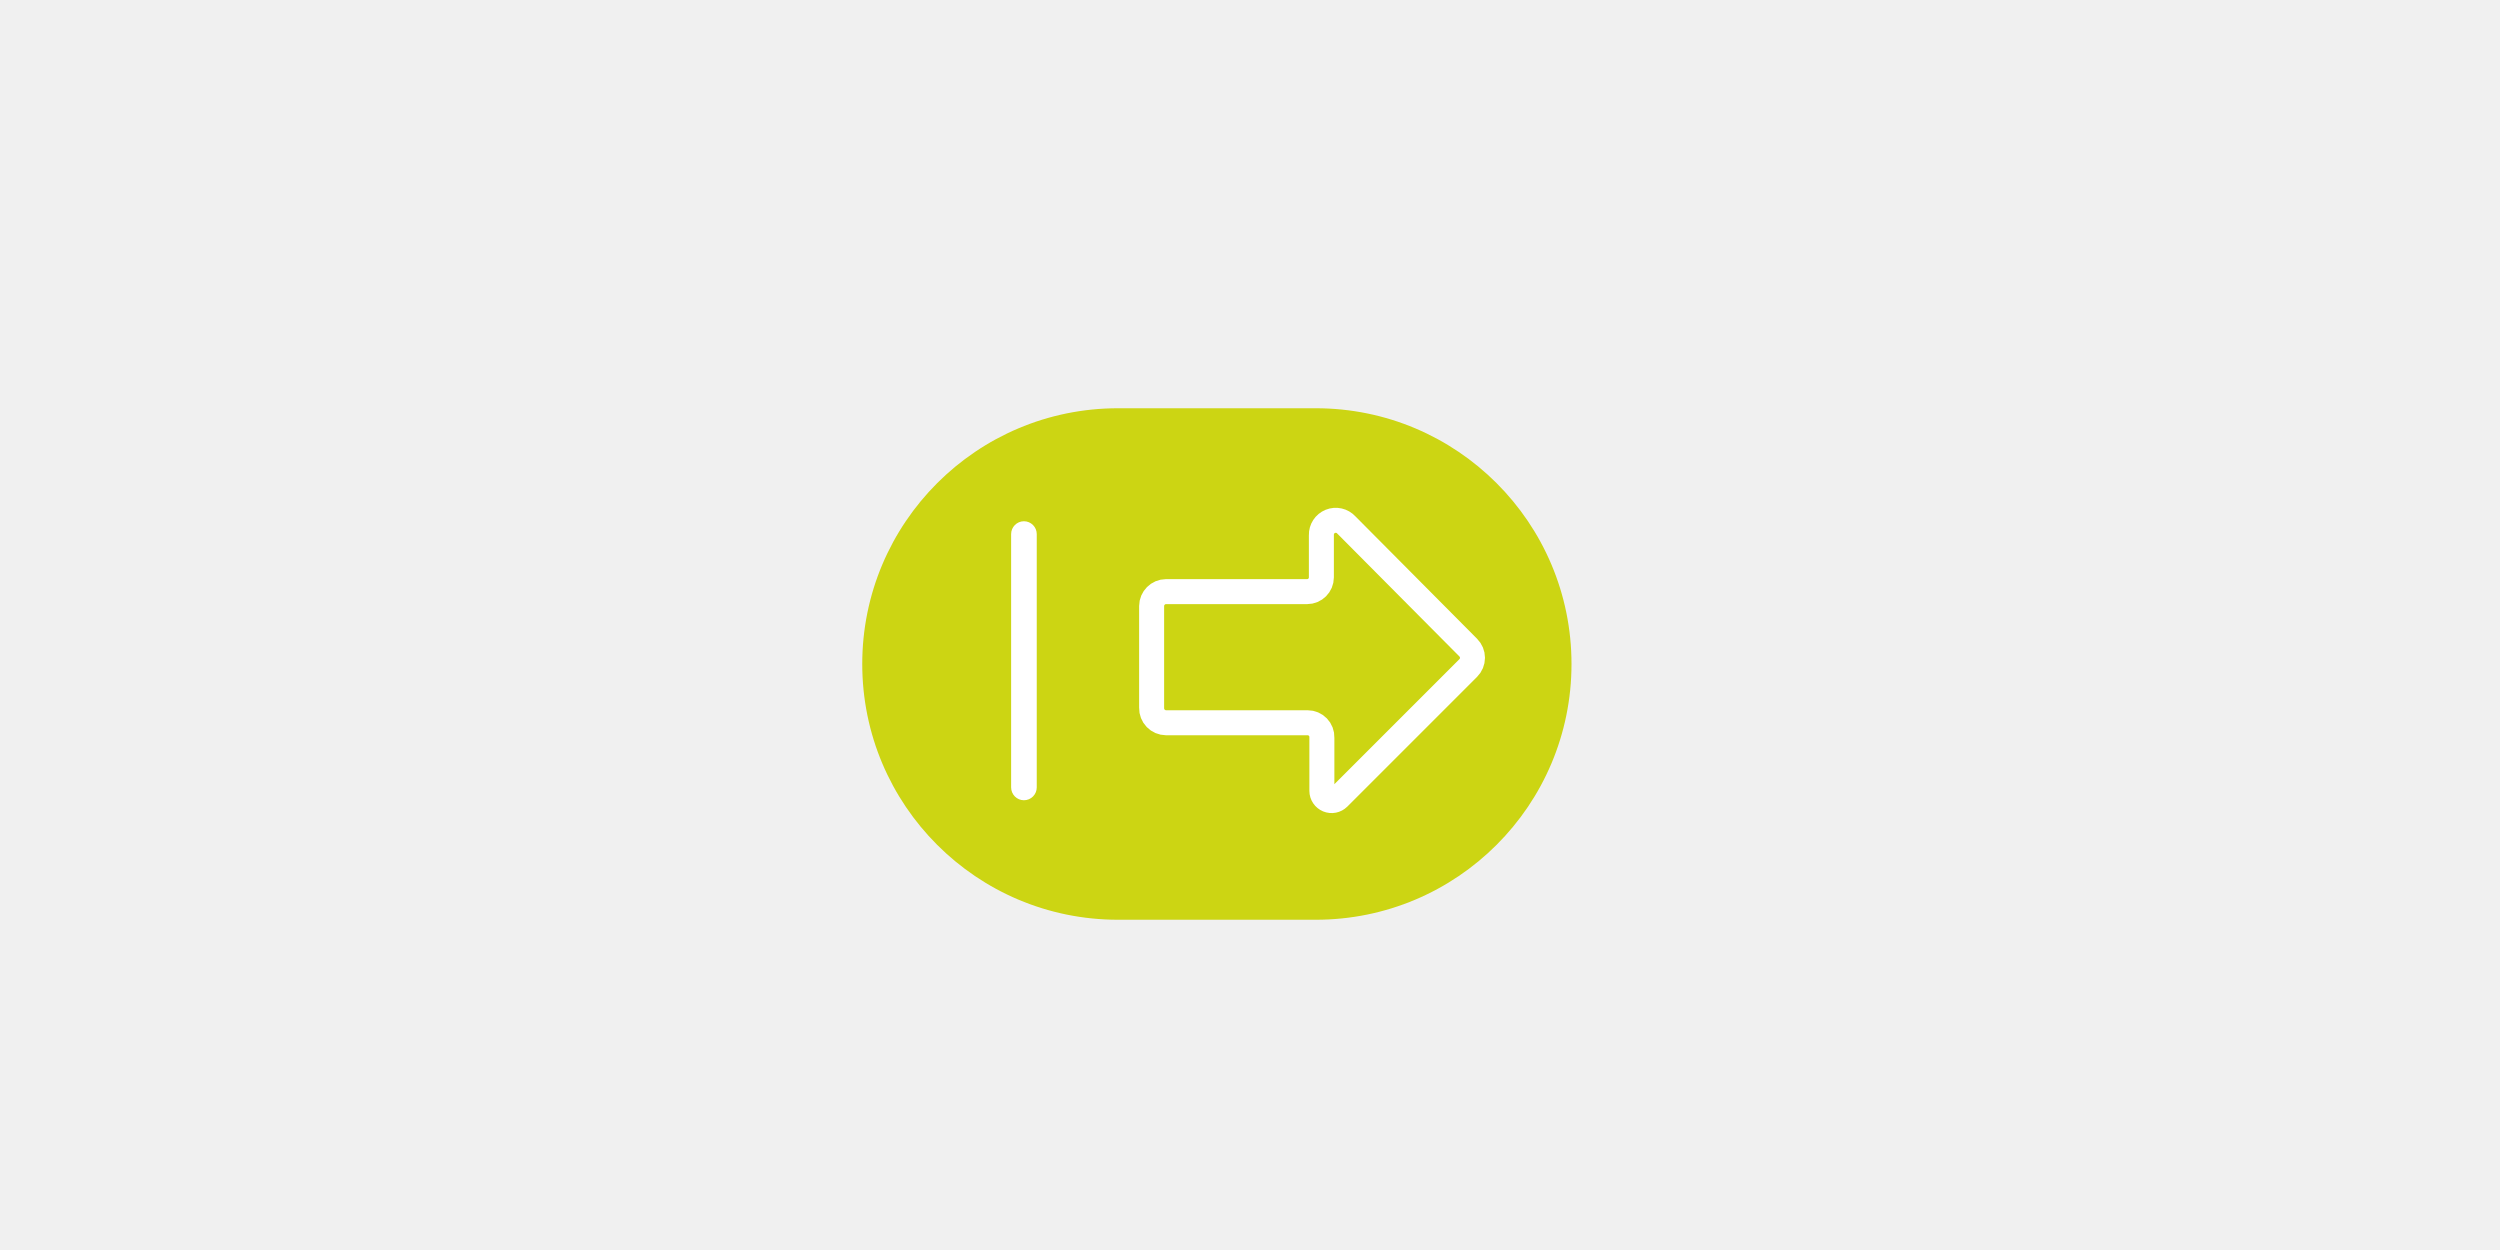
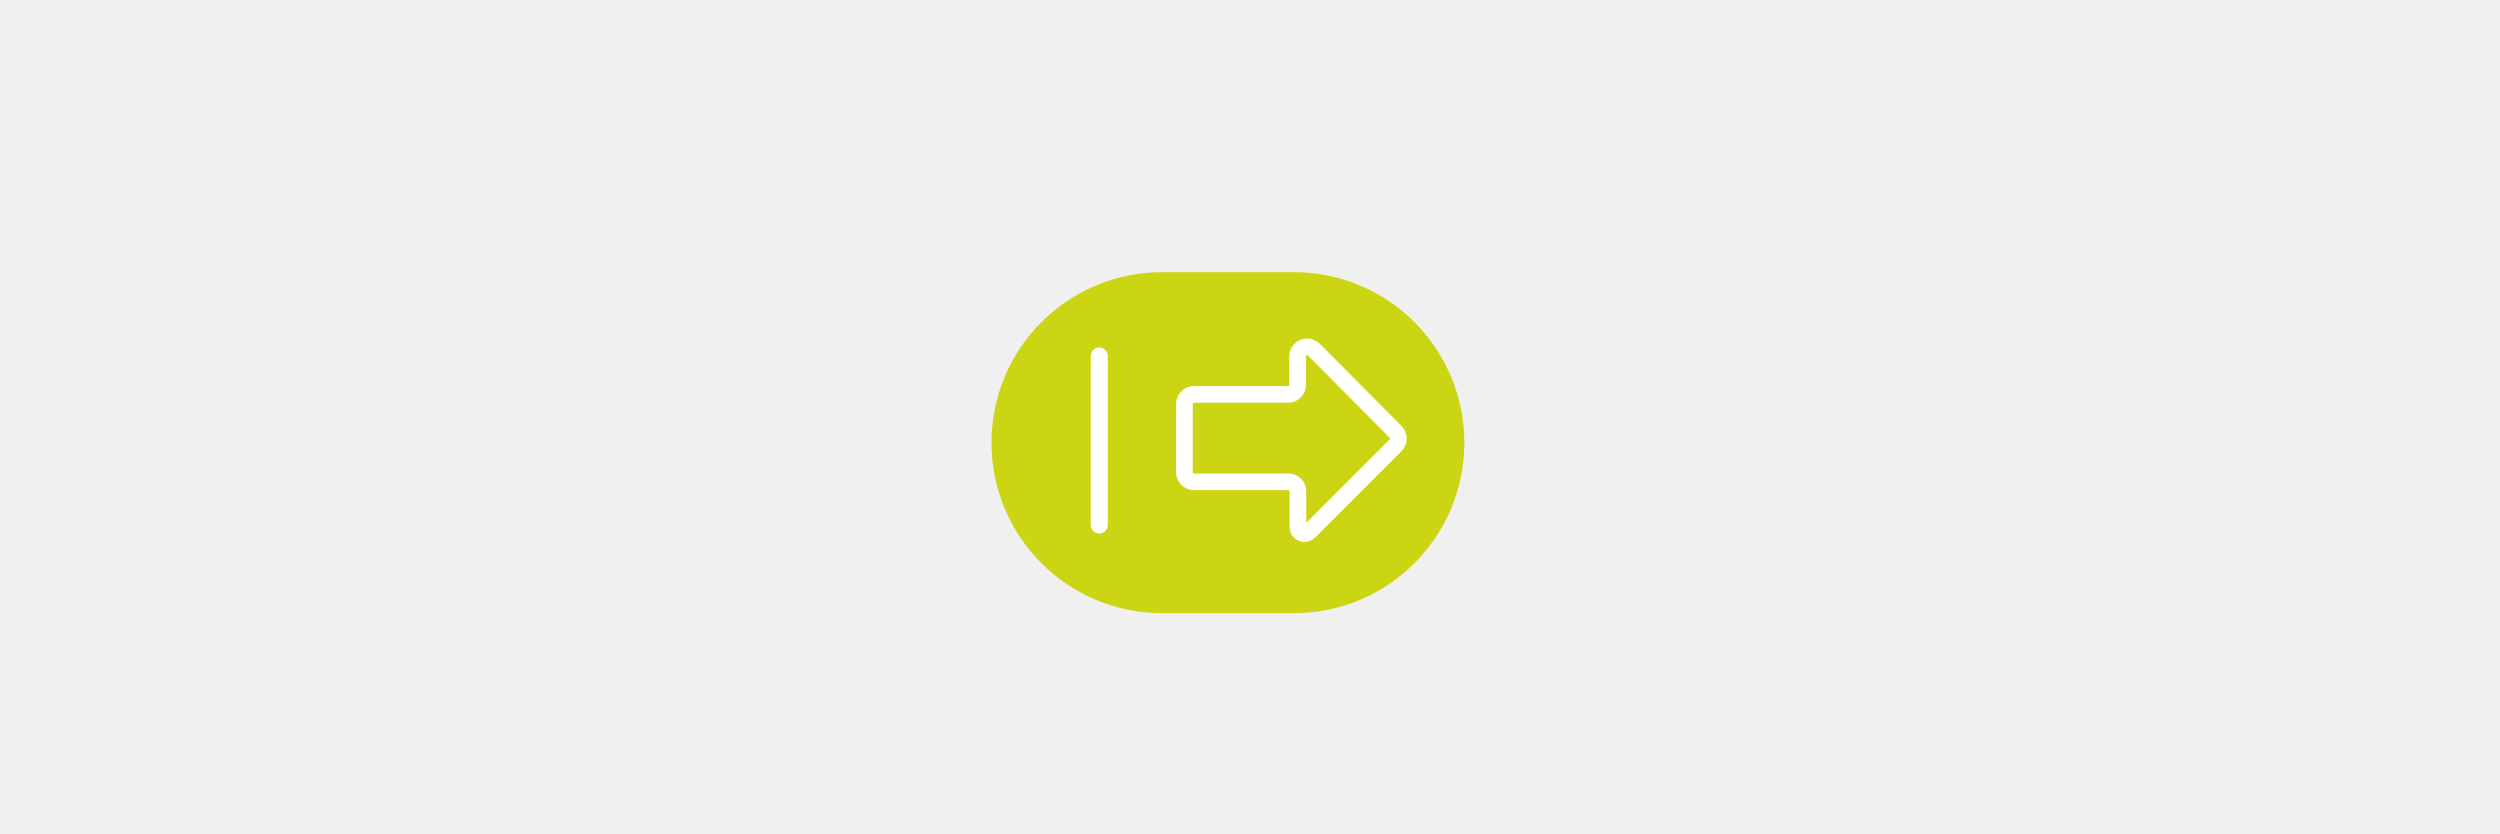
- <svg xmlns="http://www.w3.org/2000/svg" viewBox="0 0 200 100">
+ <svg xmlns="http://www.w3.org/2000/svg" viewBox="0 0 300 100">
  <defs>
    <style>.cls-1{fill:#ccd513;}.cls-2{fill:none;stroke:#fff;stroke-miterlimit:10;stroke-width:2px;}.cls-3{fill:#fff;}</style>
  </defs>
  <g id="Warstwa_1" data-name="Warstwa 1">
-     <rect class="cls-1" x="68.98" y="32.66" width="56.74" height="40.92" rx="20.46" />
+     <rect class="cls-1" x="118.98" y="32.66" width="56.74" height="40.92" rx="20.46" />
  </g>
  <g id="Warstwa_2" data-name="Warstwa 2">
-     <path class="cls-2" d="M93.28,57.82h11.33A1.14,1.14,0,0,1,105.75,59v4.27a.78.78,0,0,0,1.33.55l10.38-10.38a1.15,1.15,0,0,0,0-1.63L107.71,42a1.15,1.15,0,0,0-2,.81v3.38a1.14,1.14,0,0,1-1.14,1.14H93.28a1.16,1.16,0,0,0-1.15,1.15v8.15A1.16,1.16,0,0,0,93.28,57.82Z" />
-     <rect class="cls-3" x="80.88" y="41.7" width="2.05" height="22.32" rx="1.03" transform="translate(163.82 105.72) rotate(-180)" />
+     <path class="cls-2" d="M143.28,57.82h11.33A1.14,1.14,0,0,1,155.75,59v4.27a.78.78,0,0,0,1.33.55l10.38-10.38a1.15,1.15,0,0,0,0-1.63L157.71,42a1.15,1.15,0,0,0-2,.81v3.38a1.14,1.14,0,0,1-1.14,1.14H143.28a1.16,1.16,0,0,0-1.15,1.15v8.15A1.16,1.16,0,0,0,143.28,57.82Z" />
+     <rect class="cls-3" x="130.88" y="41.7" width="2.05" height="22.32" rx="1.03" transform="translate(263.82 105.72) rotate(-180)" />
  </g>
</svg>
